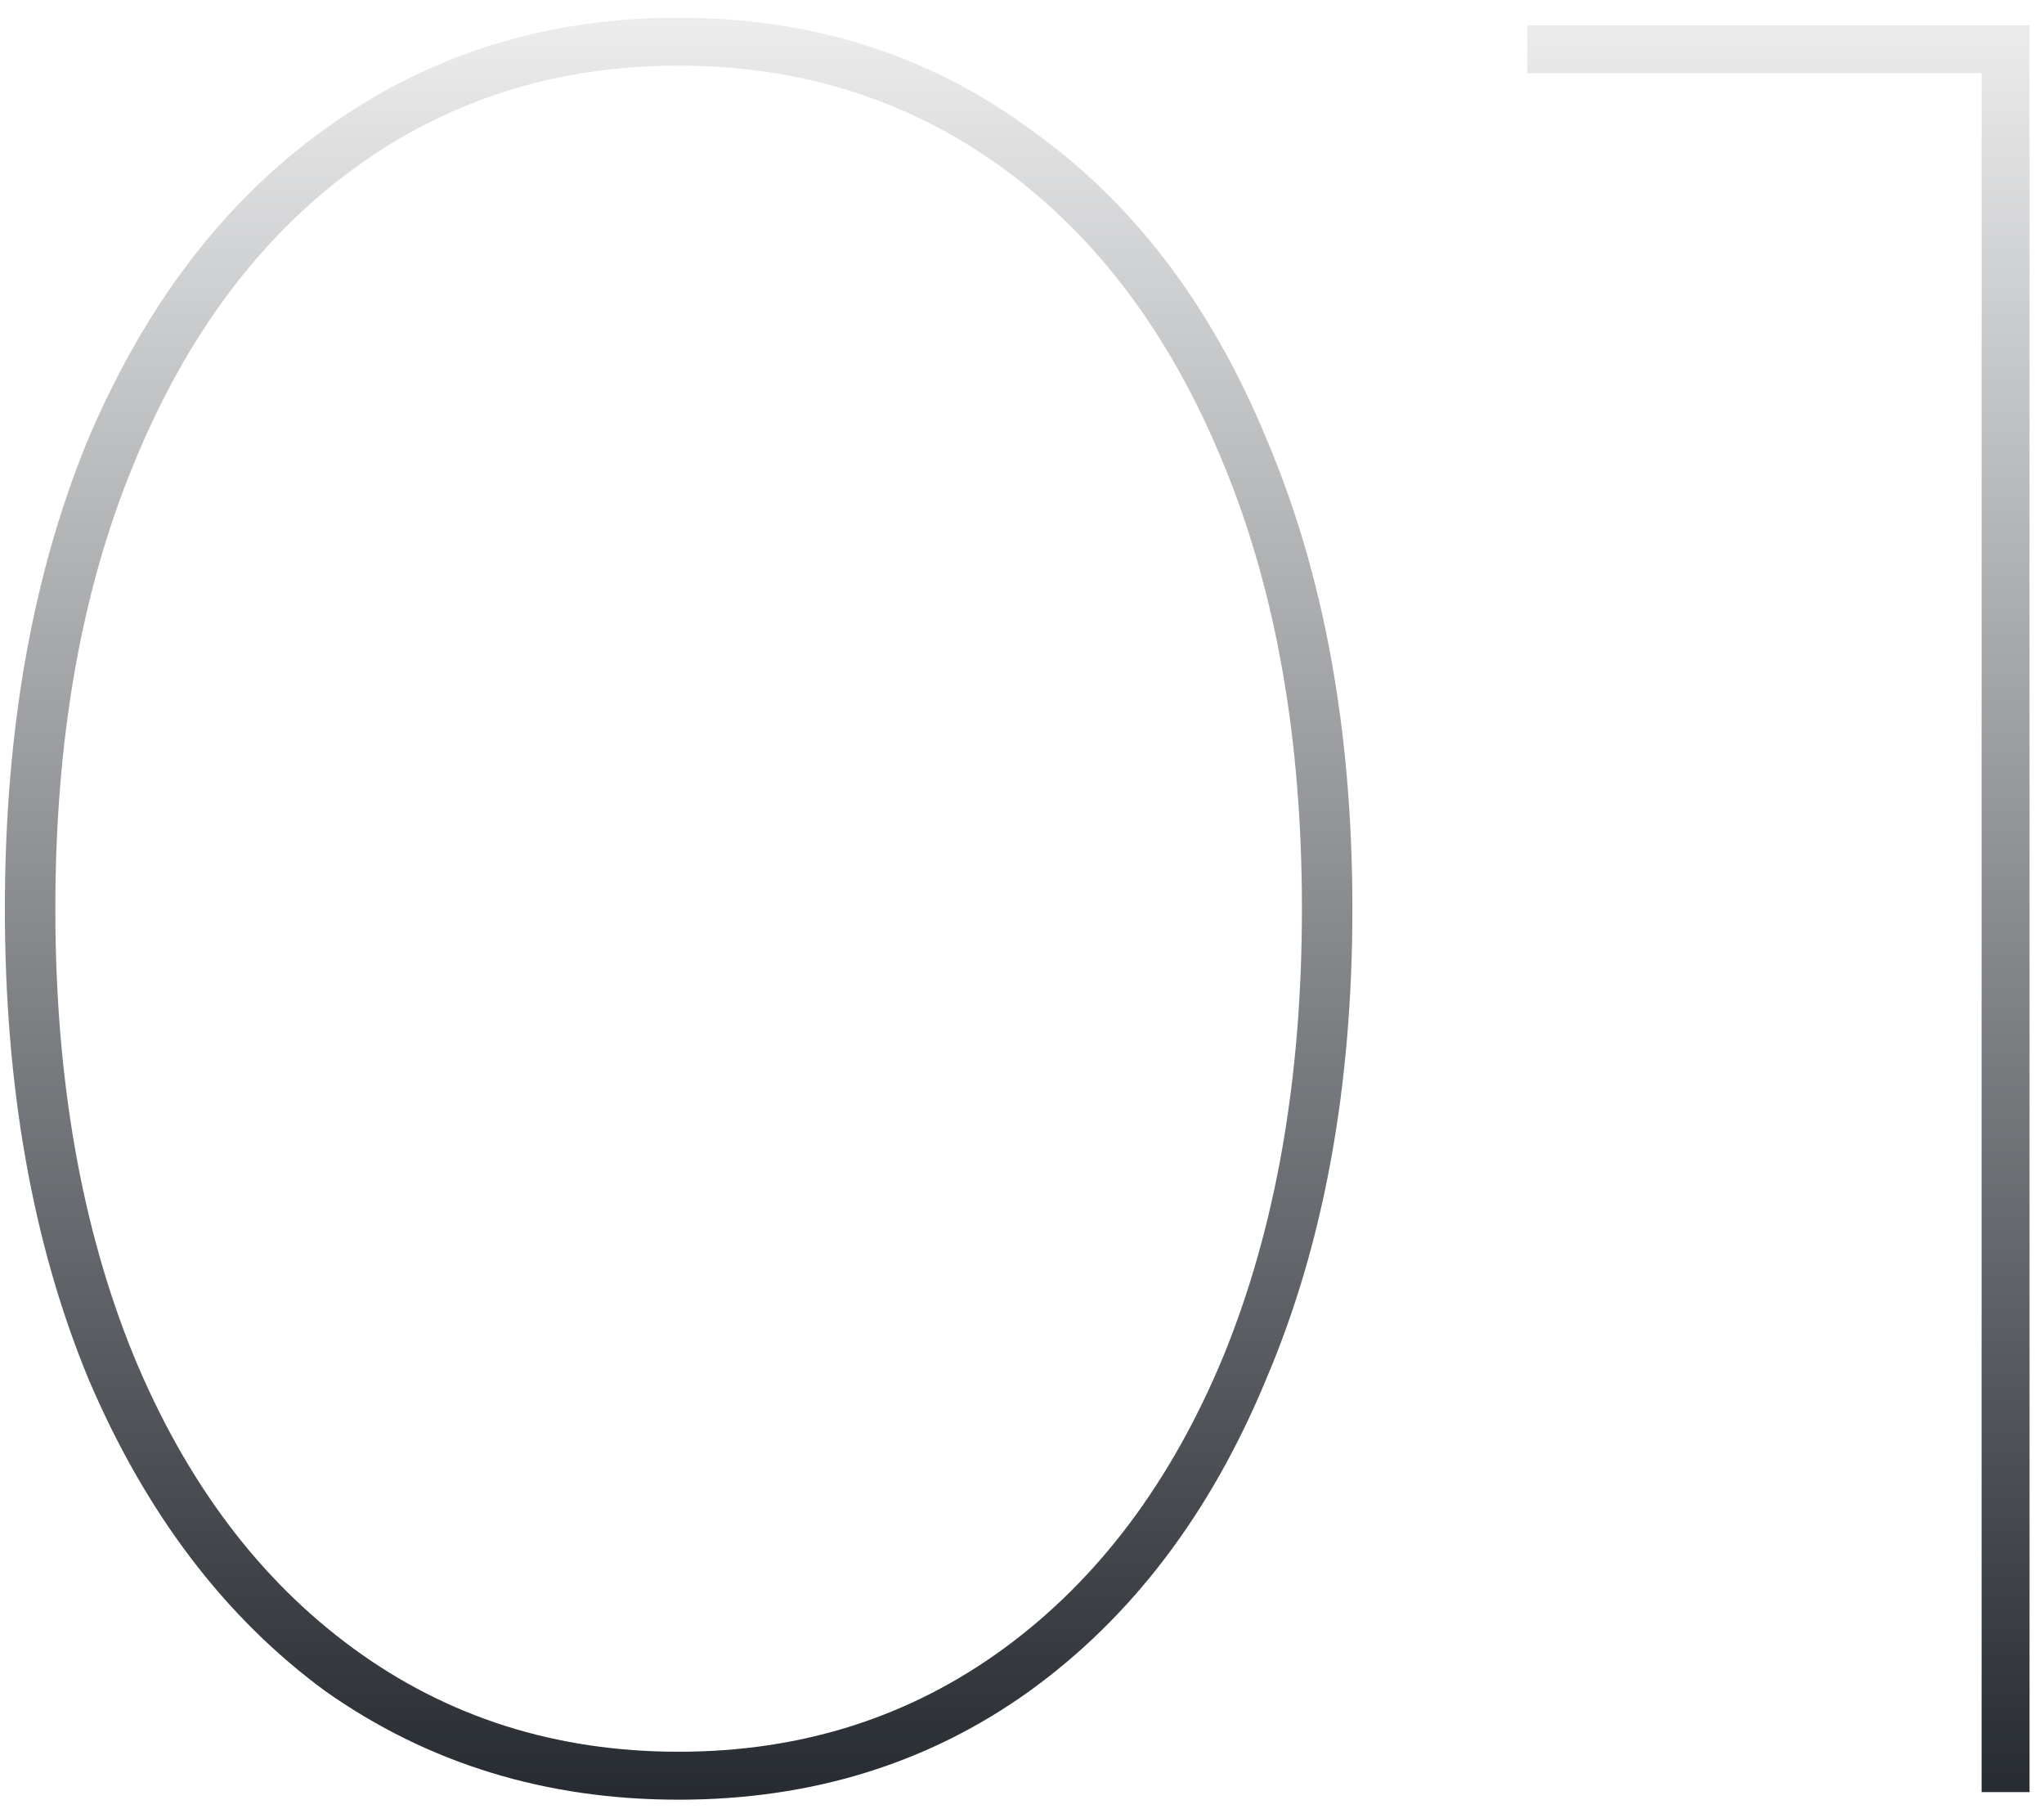
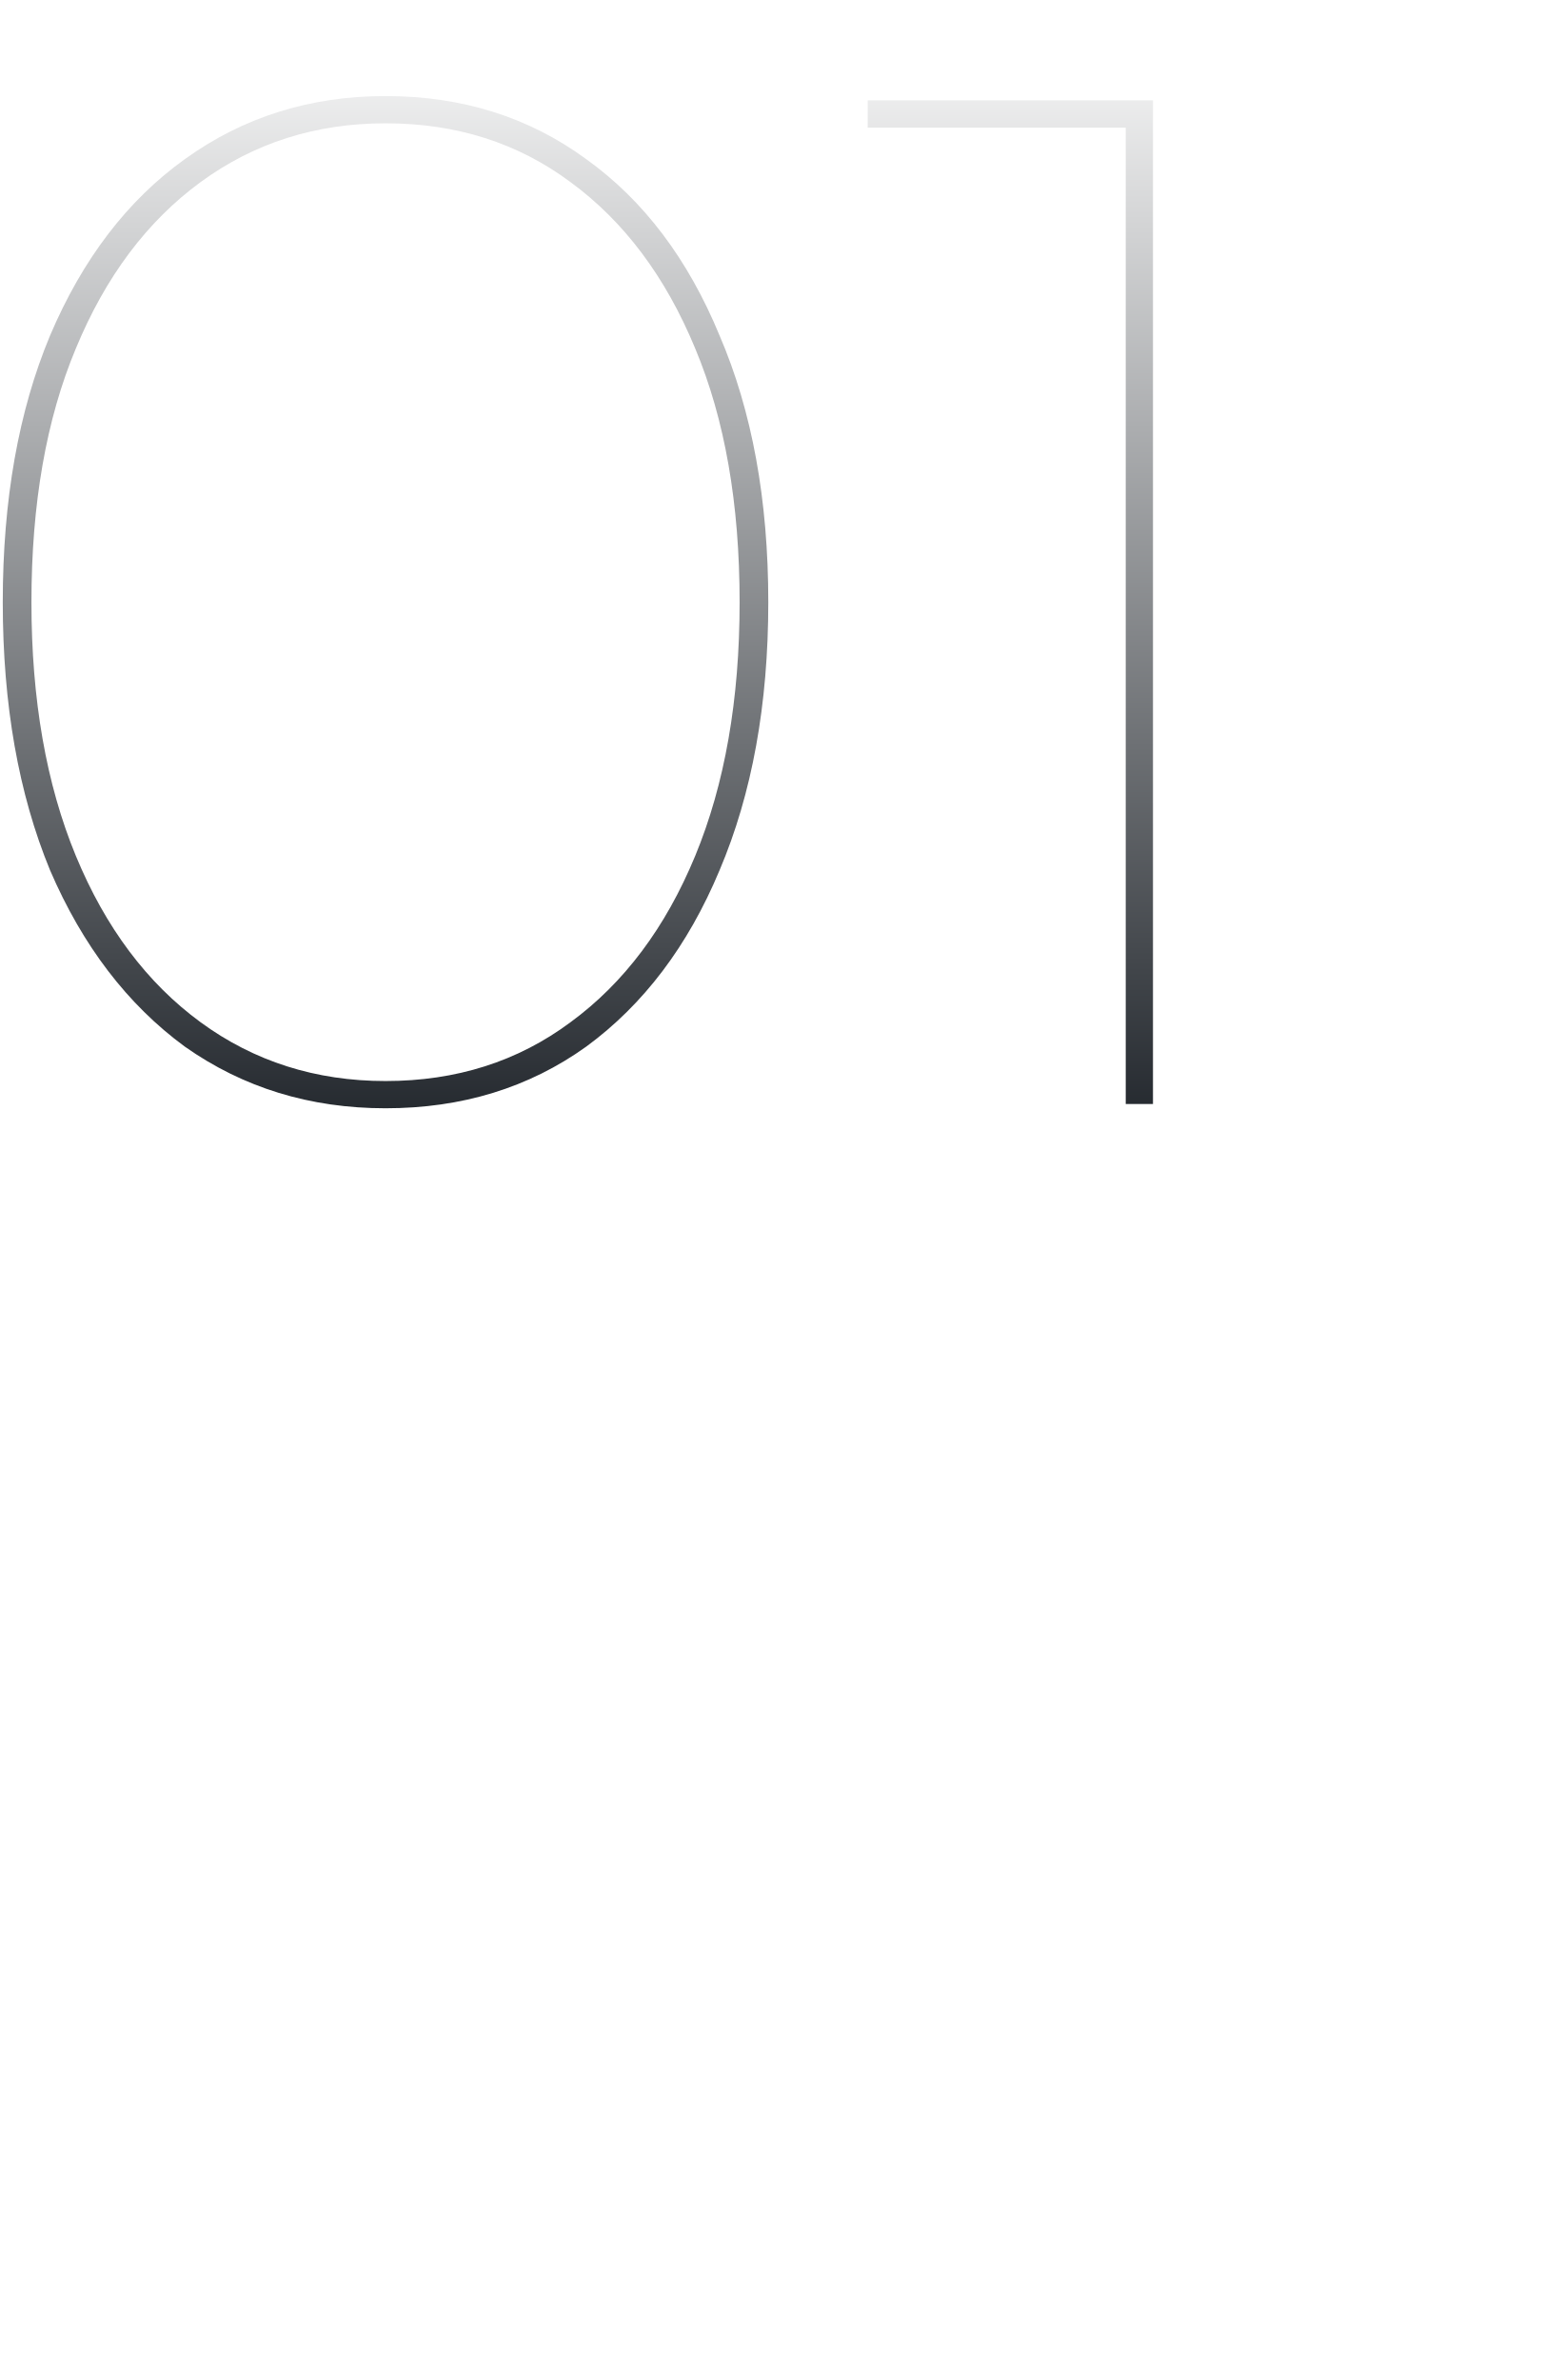
- <svg xmlns="http://www.w3.org/2000/svg" width="81" height="72" viewBox="0 0 81 72" fill="none">
-   <path d="M26.893 71.3C21.626 71.3 16.96 69.867 12.893 67C8.893 64.067 5.76 59.933 3.493 54.6C1.293 49.267 0.193 43.067 0.193 36C0.193 28.933 1.293 22.733 3.493 17.4C5.76 12.067 8.893 7.967 12.893 5.1C16.96 2.167 21.626 0.7 26.893 0.7C32.16 0.7 36.793 2.167 40.793 5.1C44.86 7.967 47.993 12.067 50.193 17.4C52.46 22.733 53.593 28.933 53.593 36C53.593 43.067 52.46 49.267 50.193 54.6C47.993 59.933 44.86 64.067 40.793 67C36.793 69.867 32.16 71.3 26.893 71.3ZM26.893 69.4C31.76 69.4 36.06 68.033 39.793 65.3C43.526 62.567 46.426 58.7 48.493 53.7C50.56 48.633 51.593 42.733 51.593 36C51.593 29.267 50.56 23.4 48.493 18.4C46.426 13.333 43.526 9.433 39.793 6.7C36.06 3.967 31.76 2.6 26.893 2.6C22.026 2.6 17.726 3.967 13.993 6.7C10.26 9.433 7.36 13.333 5.293 18.4C3.226 23.4 2.193 29.267 2.193 36C2.193 42.733 3.226 48.633 5.293 53.7C7.36 58.7 10.26 62.567 13.993 65.3C17.726 68.033 22.026 69.4 26.893 69.4ZM80.427 1V71H78.527V2.9H60.527V1H80.427Z" fill="url(#paint0_linear_81_189)" />
+ <svg xmlns="http://www.w3.org/2000/svg" width="109" height="166" viewBox="0 0 109 166" fill="none">
+   <path d="M26.893 77.3C21.626 77.3 16.96 75.867 12.893 73C8.893 70.067 5.76 65.967 3.493 60.7C1.293 55.367 0.193 49.133 0.193 42C0.193 34.867 1.293 28.667 3.493 23.4C5.76 18.067 8.893 13.967 12.893 11.1C16.96 8.167 21.626 6.7 26.893 6.7C32.226 6.7 36.893 8.167 40.893 11.1C44.893 13.967 47.993 18.067 50.193 23.4C52.46 28.667 53.593 34.867 53.593 42C53.593 49.133 52.46 55.367 50.193 60.7C47.993 65.967 44.893 70.067 40.893 73C36.893 75.867 32.226 77.3 26.893 77.3ZM26.893 75.4C31.826 75.4 36.126 74.033 39.793 71.3C43.526 68.567 46.426 64.7 48.493 59.7C50.56 54.7 51.593 48.8 51.593 42C51.593 35.133 50.56 29.233 48.493 24.3C46.426 19.3 43.526 15.433 39.793 12.7C36.126 9.967 31.826 8.6 26.893 8.6C22.026 8.6 17.726 9.967 13.993 12.7C10.26 15.433 7.36 19.3 5.293 24.3C3.226 29.233 2.193 35.133 2.193 42C2.193 48.8 3.226 54.7 5.293 59.7C7.36 64.7 10.26 68.567 13.993 71.3C17.726 74.033 22.026 75.4 26.893 75.4ZM78.527 77V8.1L79.427 8.9H60.527V7H80.427V77H78.527Z" fill="url(#paint0_linear_81_188)" />
  <defs>
-     <linearGradient id="paint0_linear_81_189" x1="44" y1="-6" x2="44" y2="76" gradientUnits="userSpaceOnUse">
+     <linearGradient id="paint0_linear_81_188" x1="44" y1="0" x2="44" y2="82" gradientUnits="userSpaceOnUse">
      <stop stop-color="white" />
      <stop offset="1" stop-color="#191E24" />
    </linearGradient>
  </defs>
</svg>
